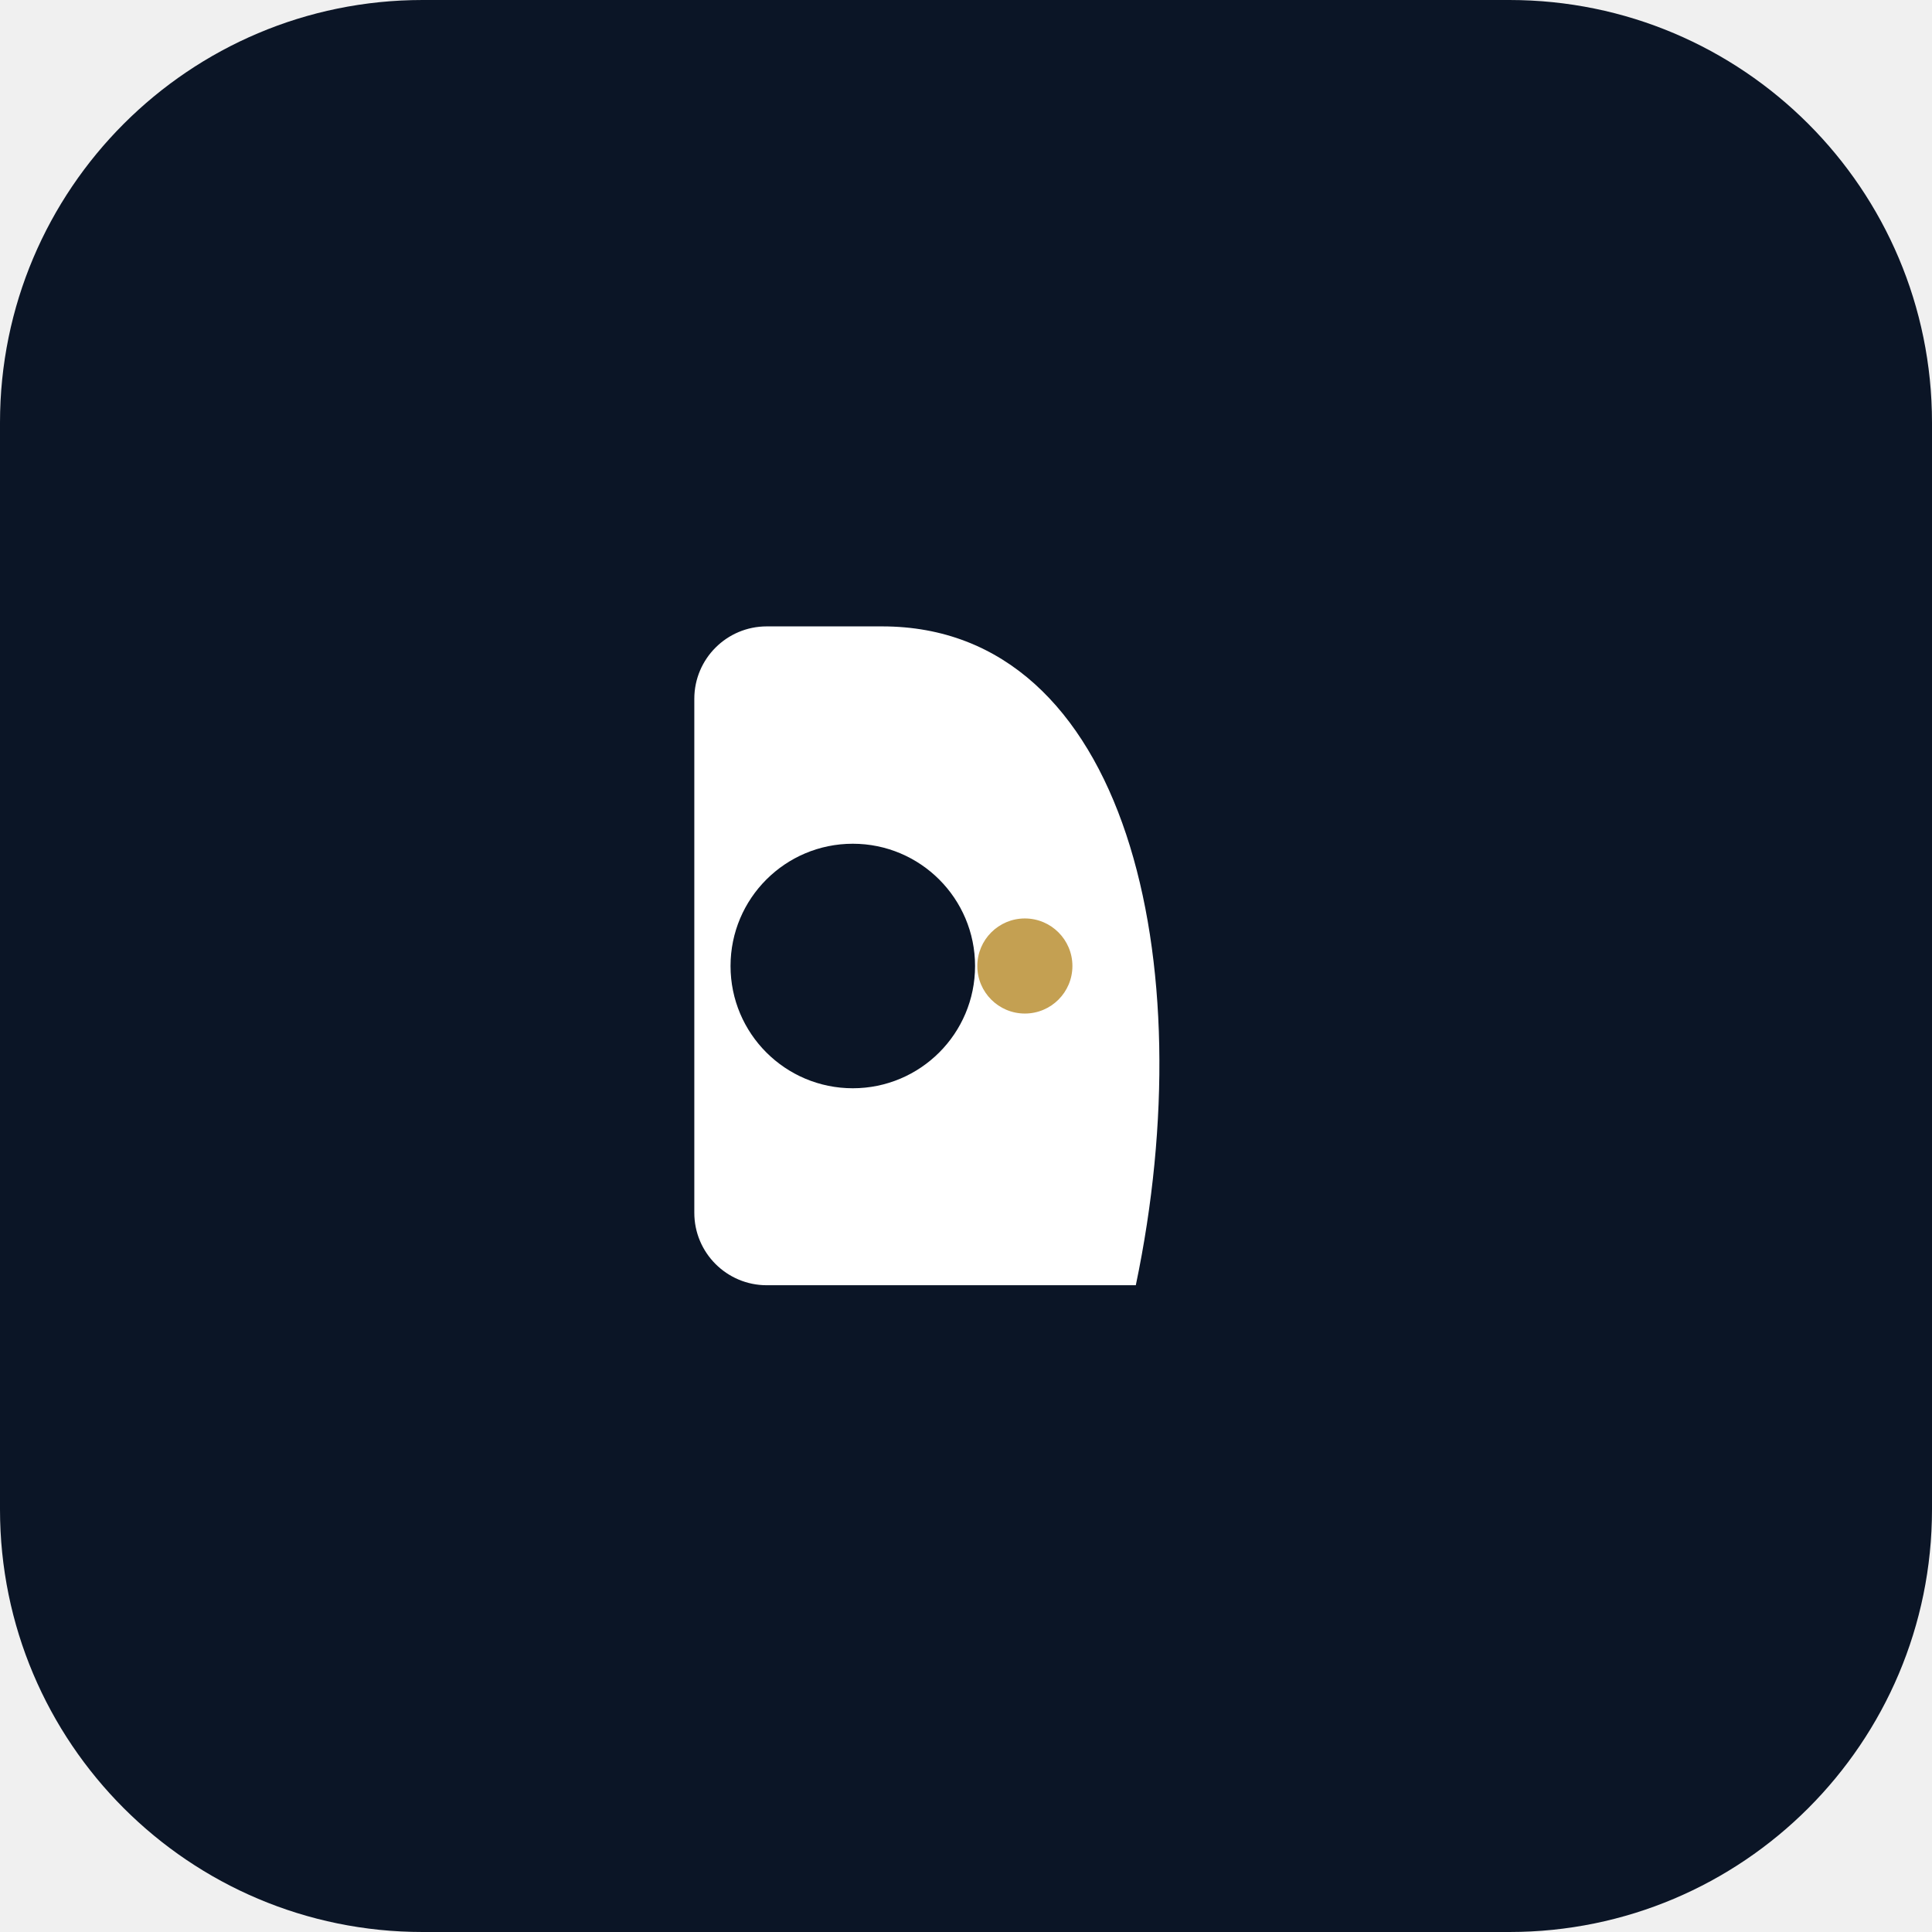
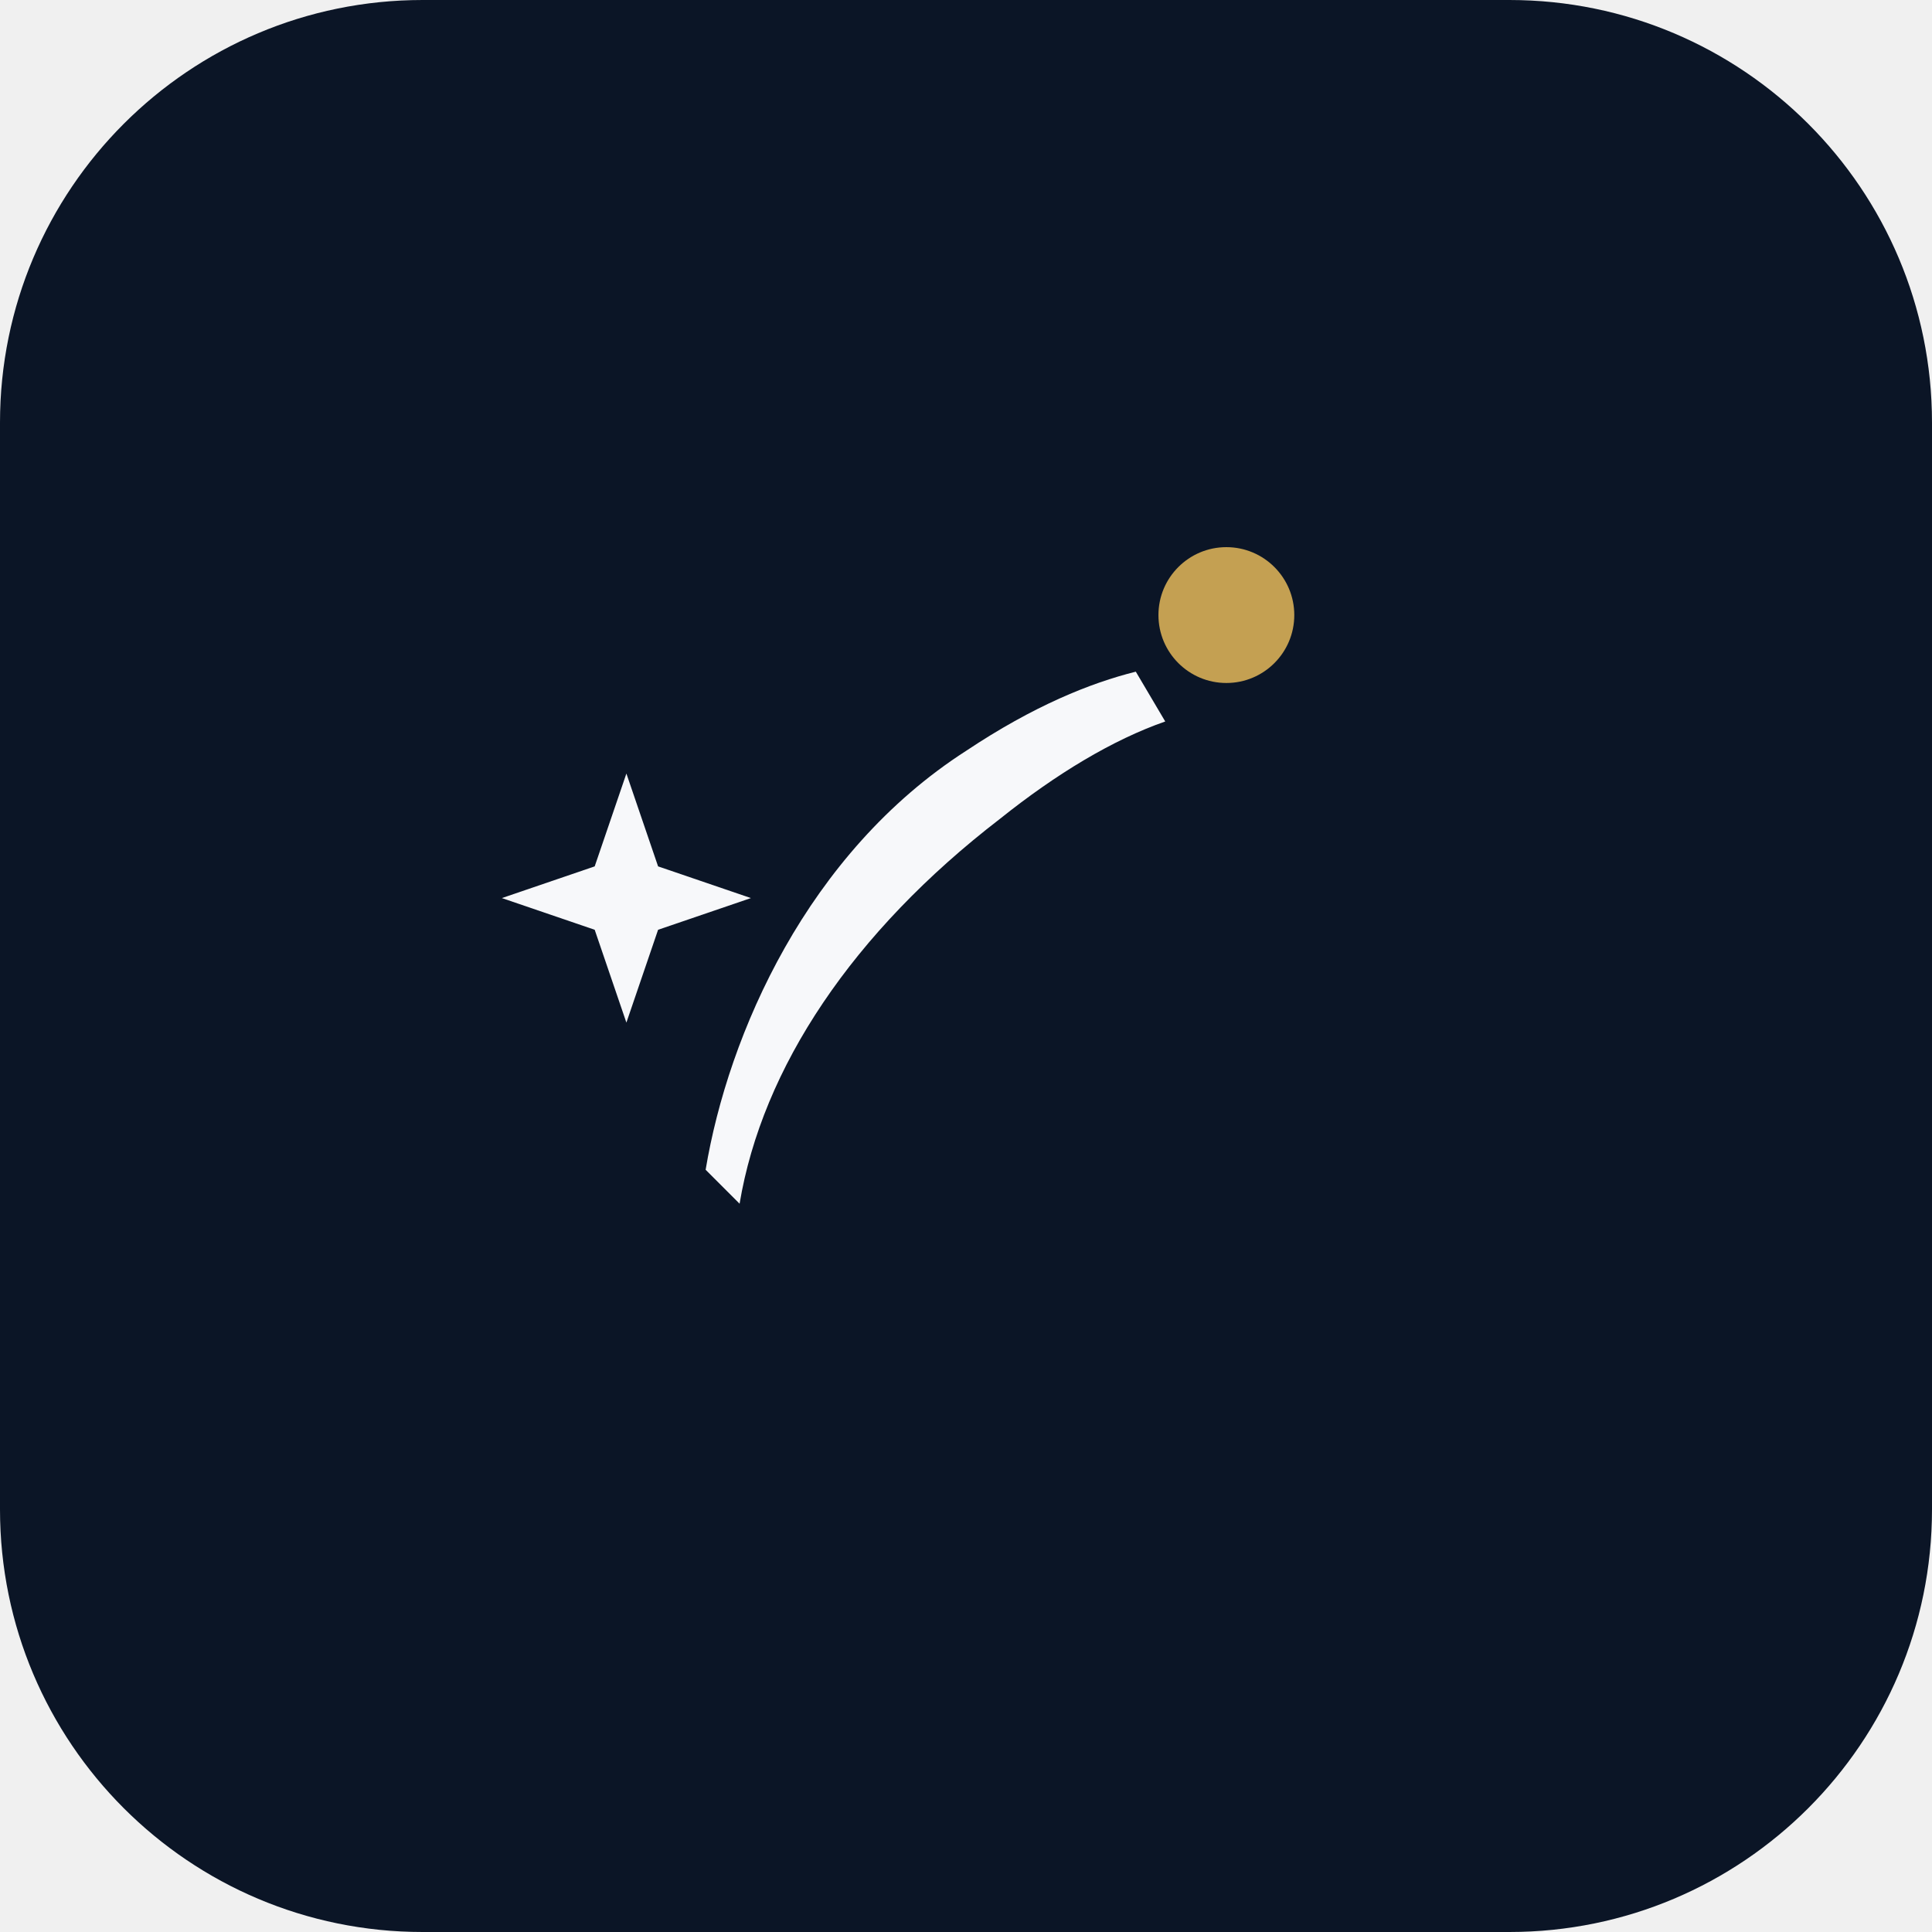
- <svg xmlns="http://www.w3.org/2000/svg" viewBox="0 0 512 512" fill="none" role="img" aria-label="Dalily app icon">
+ <svg xmlns="http://www.w3.org/2000/svg" viewBox="0 0 512 512" fill="none" role="img" aria-label="Dalily">
  <rect width="512" height="512" rx="112" fill="#0B1526" />
  <g transform="translate(112, 112) scale(6)">
-     <path fill-rule="evenodd" clip-rule="evenodd" fill="#FFFFFF" d="M12 12.2A3.2 3.2 0 0 1 15.2 9h5.1c10.8 0 14.2 14.8 11.2 29.1H15.2A3.2 3.2 0 0 1 12 34.9V12.2Zm12.4 11.8a5.4 5.4 0 1 0-10.8 0 5.4 5.4 0 0 0 10.8 0Z" />
-     <circle cx="26.6" cy="24" r="2.1" fill="#C4A052" />
+     <path fill="#F7F8FA" d="M9 15.5L10.4 19.6L14.5 21L10.4 22.4L9 26.5L7.6 22.4L3.5 21L7.6 19.6Z" />
+     <path fill="#F7F8FA" d="M12.5 33C13.5 27 17 19 24 14.5C27 12.5 29.5 11.5 31.5 11L32.8 13.2C30.5 14 28 15.5 25.5 17.5C19 22.5 15 28.5 14 34.5Z" />
+     <circle cx="35.5" cy="8.5" r="3" fill="#C4A052" />
  </g>
</svg>
